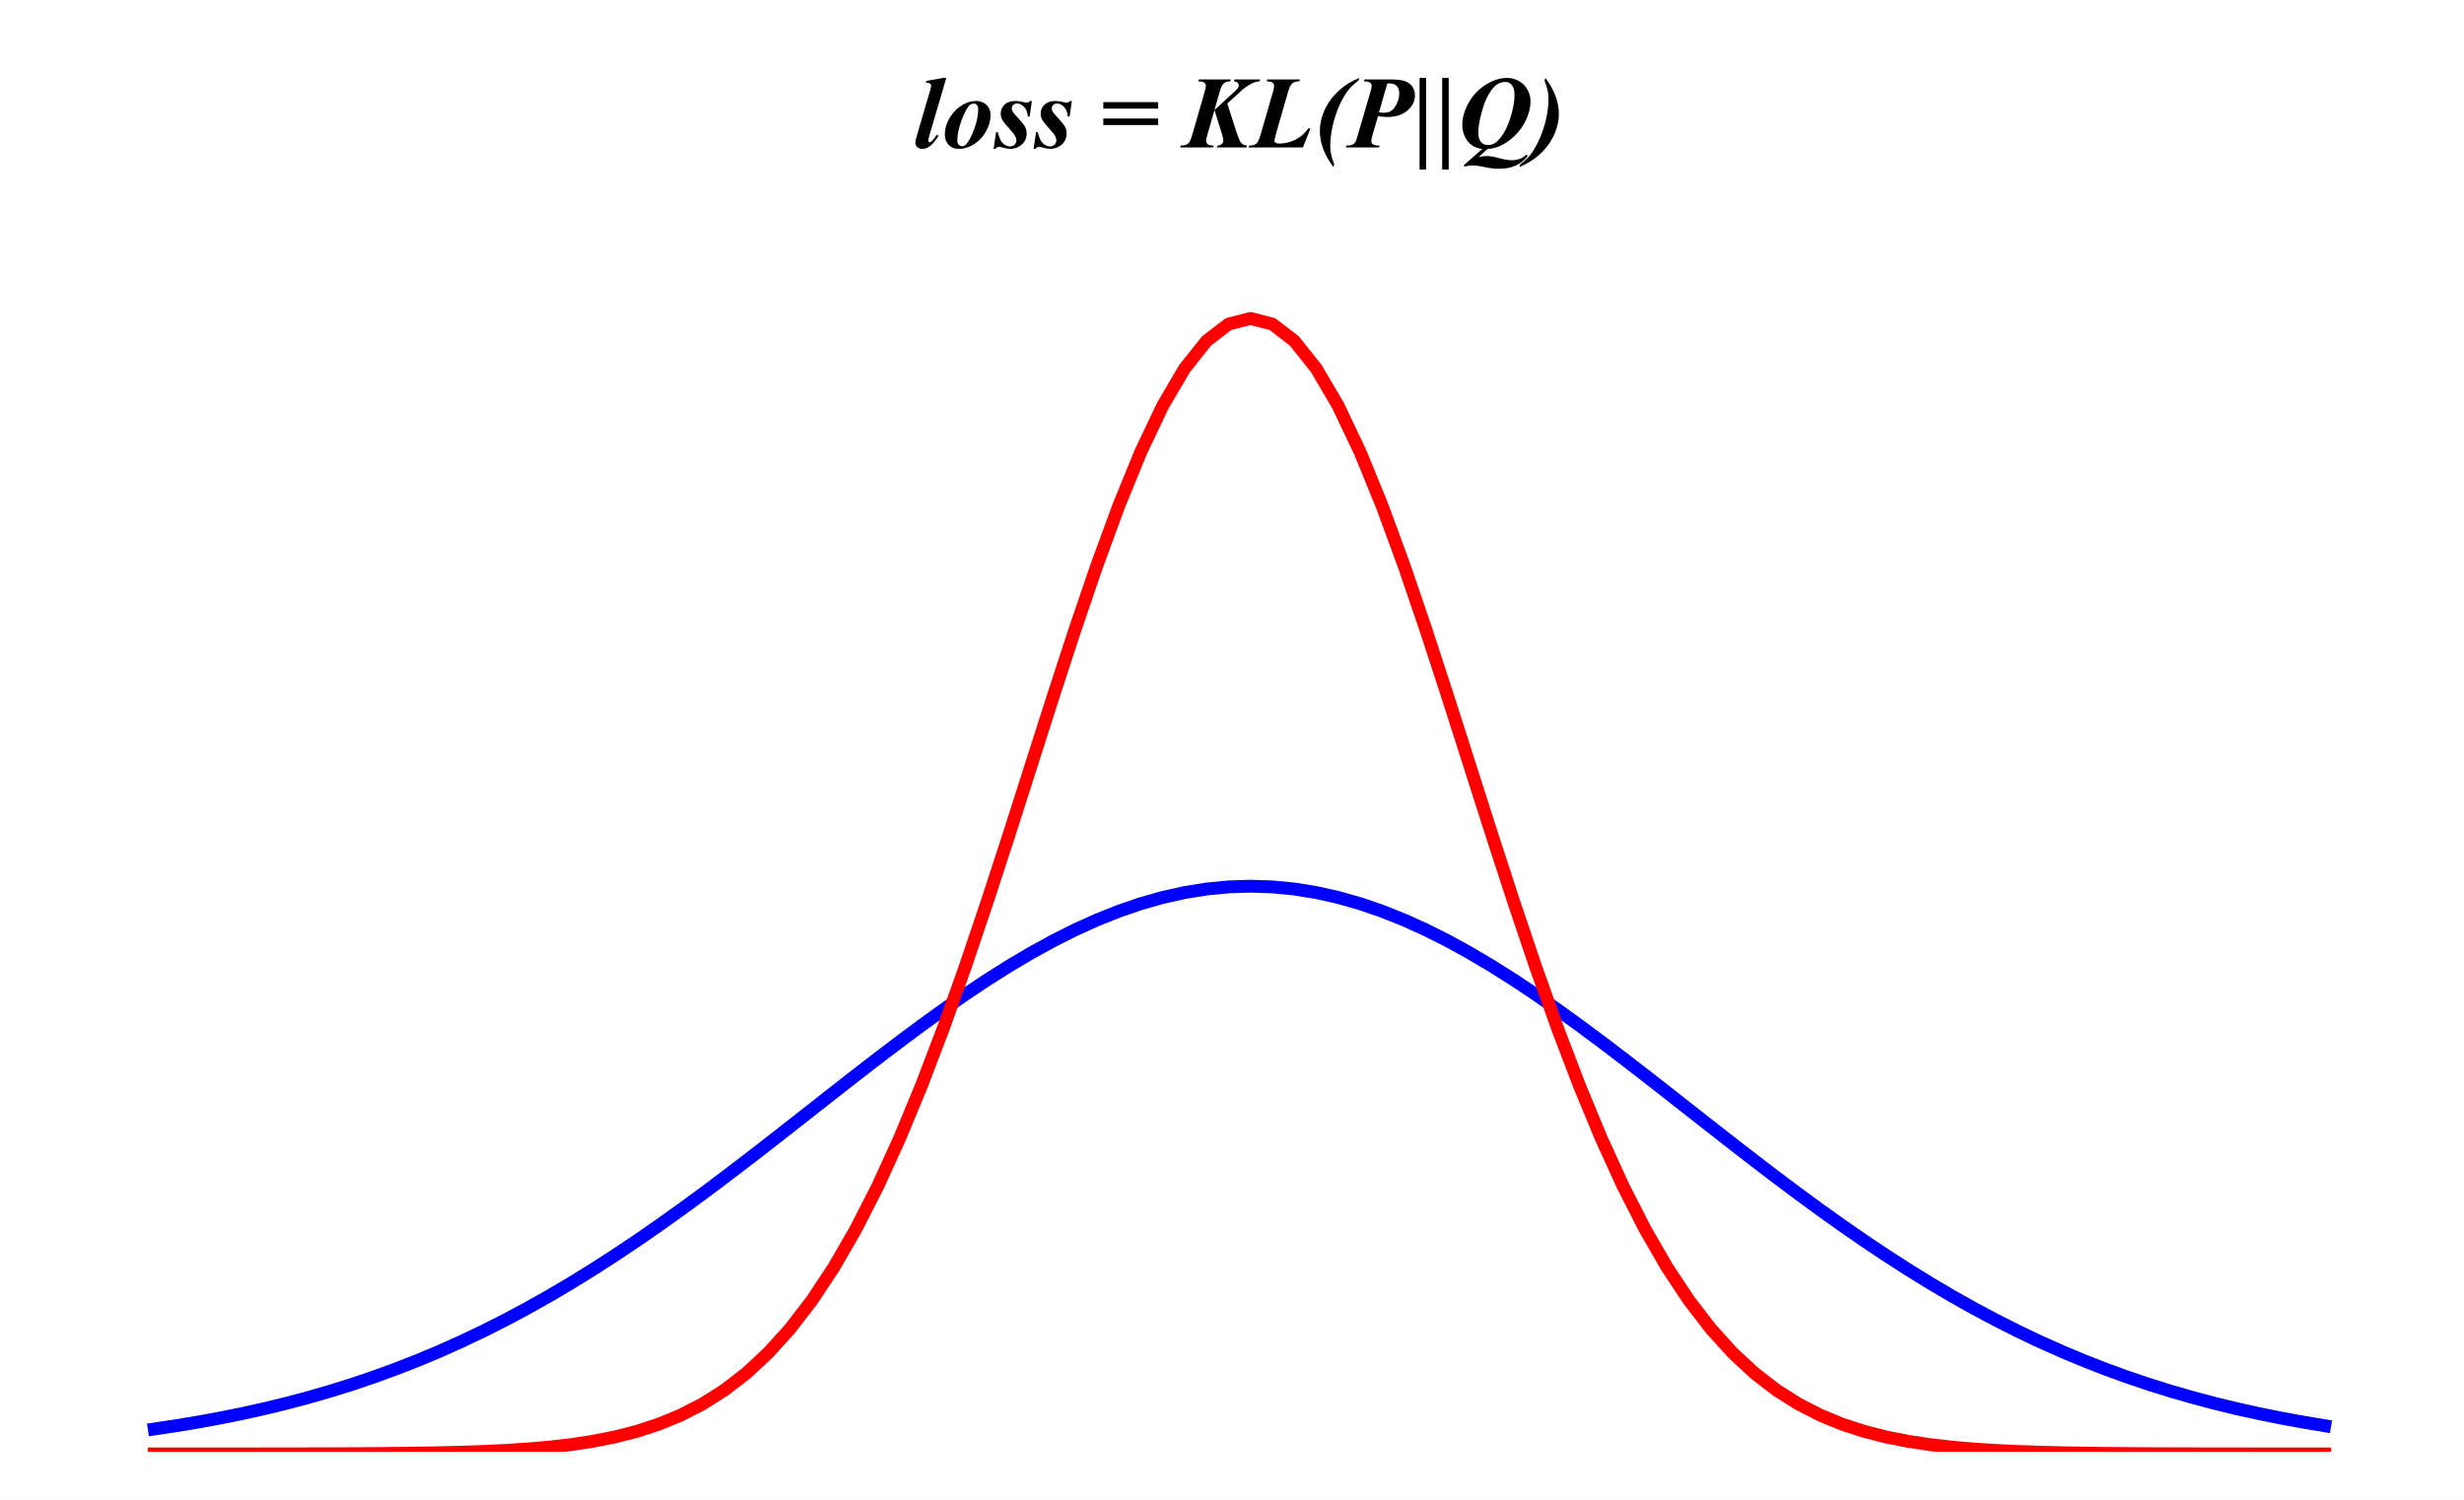
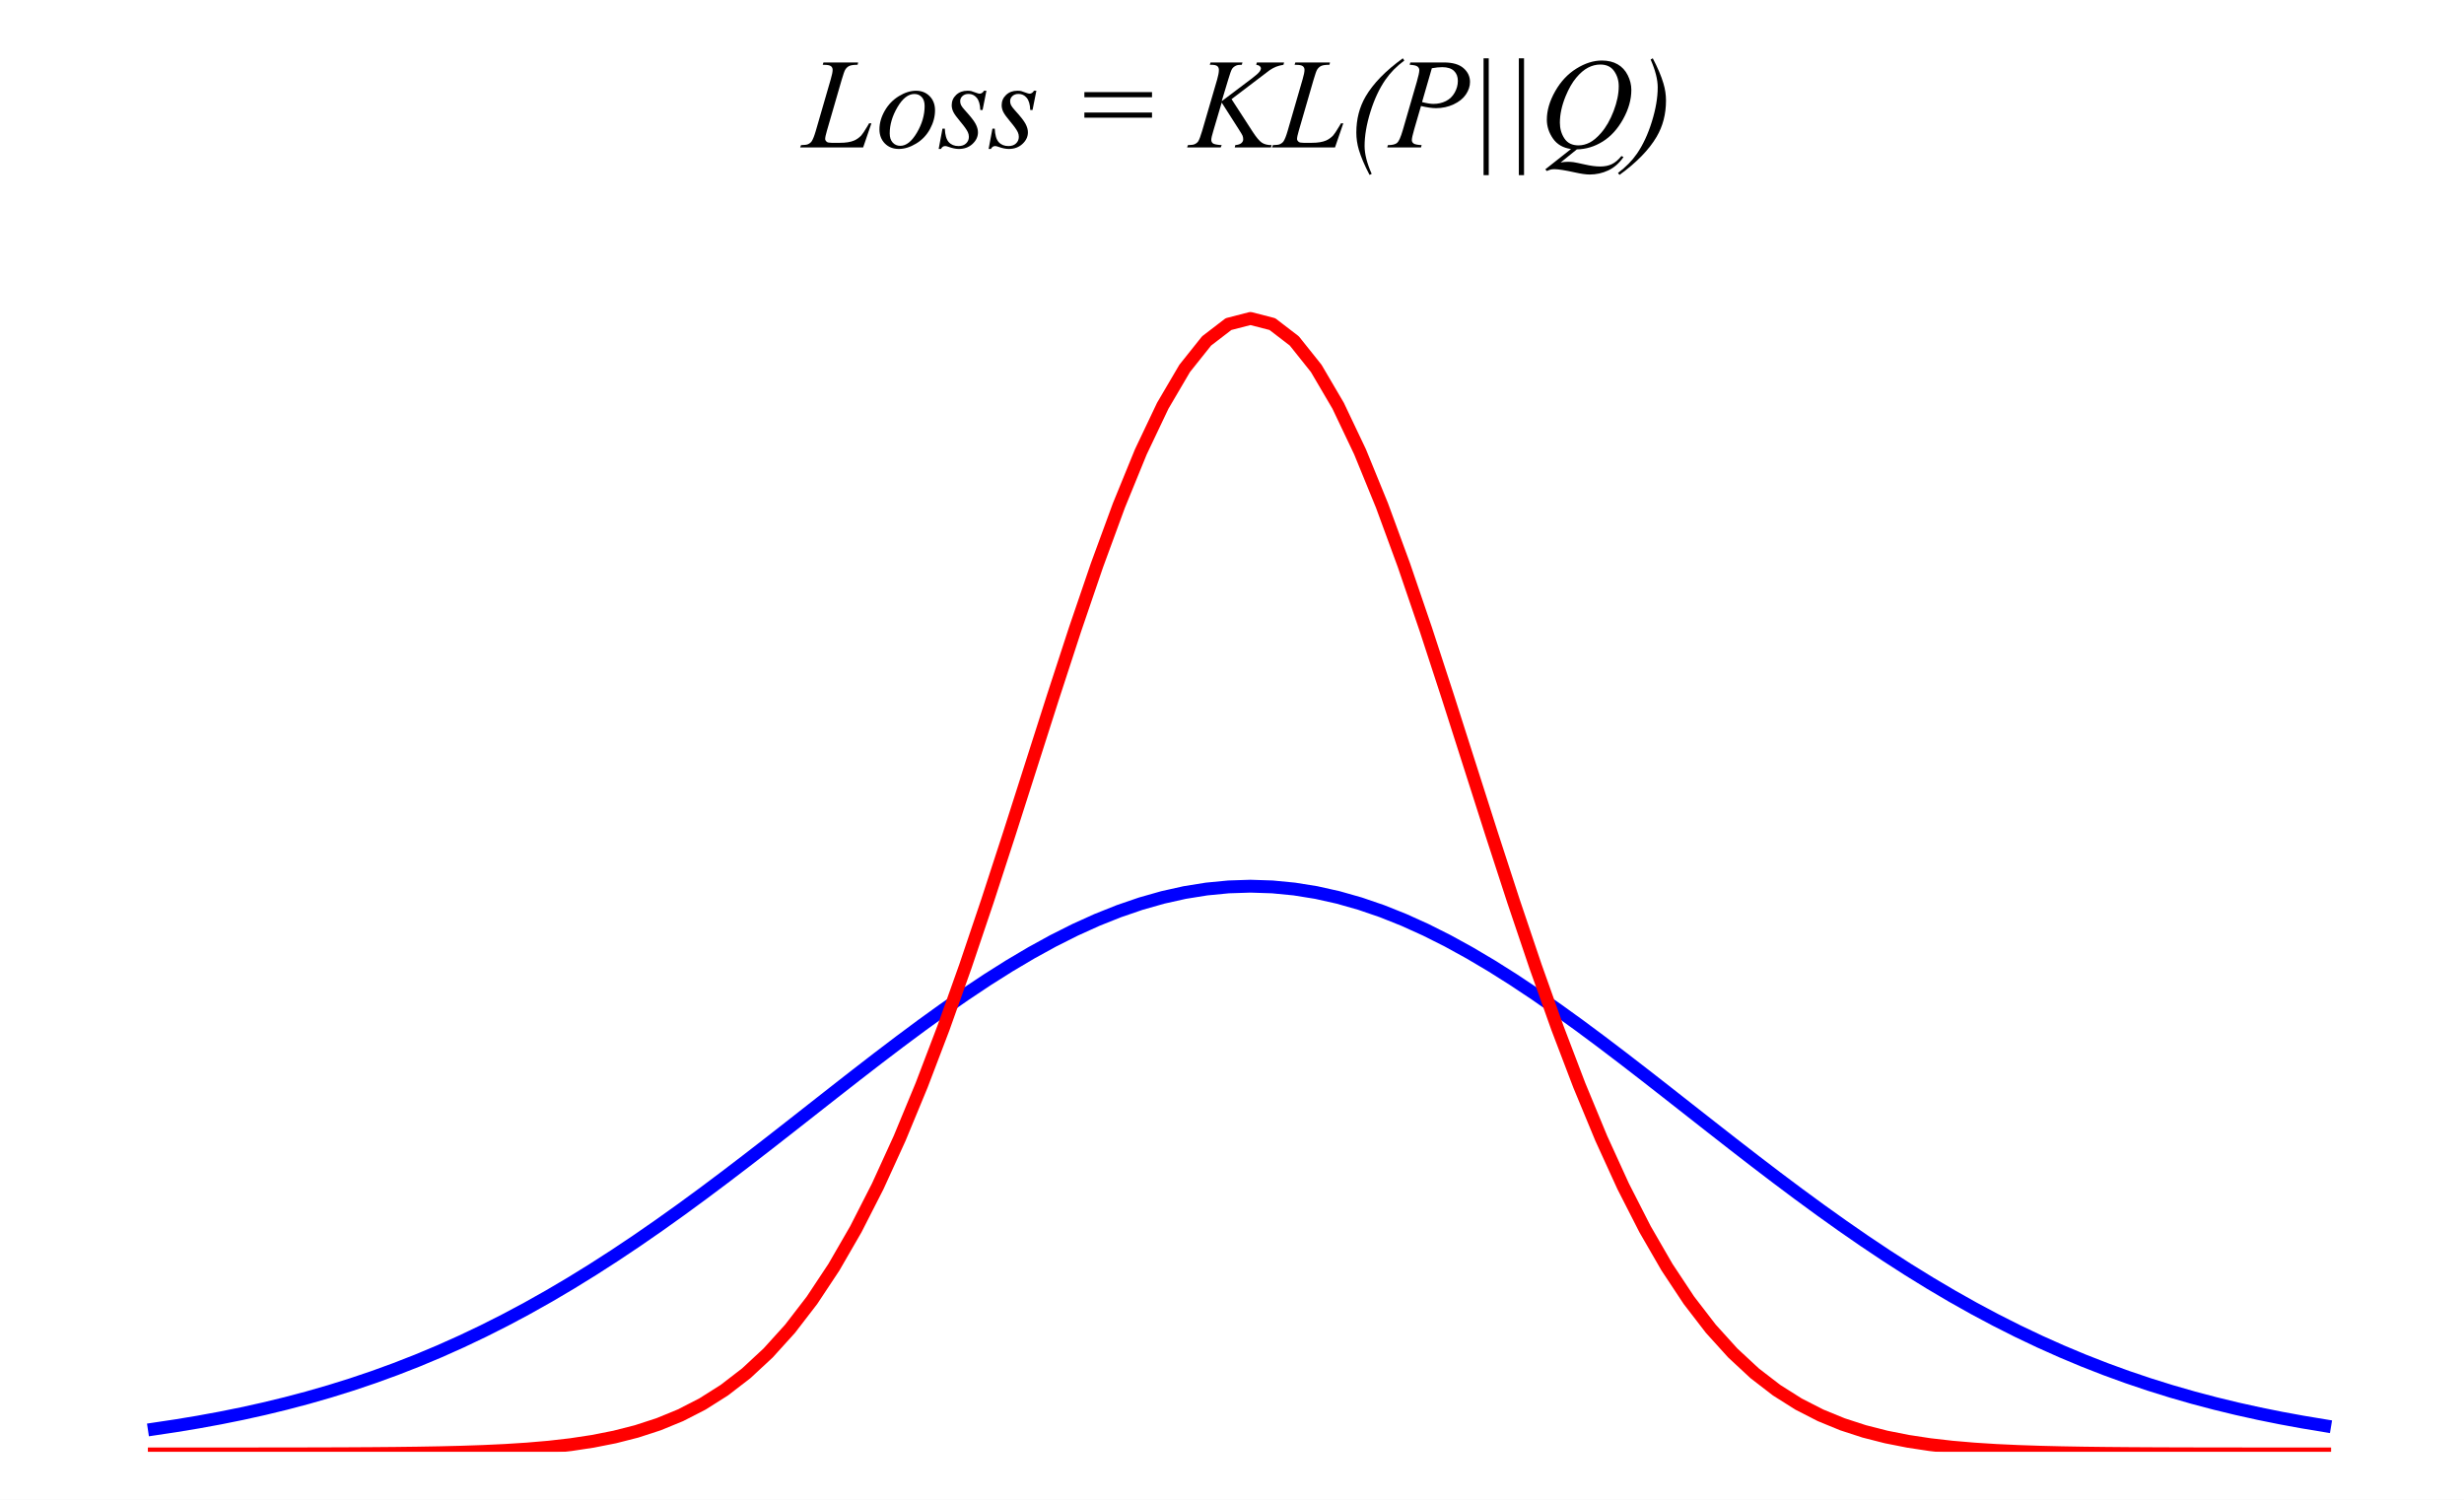
<svg xmlns="http://www.w3.org/2000/svg" xmlns:xlink="http://www.w3.org/1999/xlink" width="575.9pt" height="350.54pt" viewBox="0 0 575.9 350.54" version="1.1">
  <defs>
    <style type="text/css">*{stroke-linejoin: round; stroke-linecap: butt}</style>
  </defs>
  <g id="figure_1">
    <g id="patch_1">
      <path d="M 0 350.54  L 575.9 350.54  L 575.9 0  L 0 0  z " style="fill: #ffffff" />
    </g>
    <g id="axes_1">
      <g id="patch_2">
        <path d="M 10.7 339.84  L 568.7 339.84  L 568.7 7.2  L 10.7 7.2  z " style="fill: #ffffff" />
      </g>
      <g id="matplotlib.axis_1" />
      <g id="matplotlib.axis_2" />
      <g id="line2d_1">
-         <path d="M 36.064 334.009  L 41.188 333.241  L 46.312 332.391  L 51.436 331.451  L 56.56 330.417  L 61.683 329.282  L 66.807 328.04  L 71.931 326.684  L 77.055 325.209  L 82.179 323.61  L 87.303 321.88  L 92.427 320.016  L 97.551 318.014  L 102.675 315.868  L 107.799 313.578  L 112.923 311.141  L 118.047 308.556  L 123.171 305.823  L 128.295 302.943  L 133.419 299.92  L 138.543 296.757  L 143.667 293.46  L 148.791 290.035  L 153.915 286.49  L 159.039 282.836  L 164.163 279.084  L 169.287 275.246  L 174.411 271.337  L 179.535 267.374  L 184.659 263.372  L 189.783 259.351  L 194.907 255.33  L 200.031 251.329  L 205.155 247.371  L 210.279 243.477  L 215.402 239.67  L 220.526 235.972  L 225.65 232.406  L 230.774 228.996  L 235.898 225.763  L 241.022 222.729  L 246.146 219.914  L 251.27 217.339  L 256.394 215.02  L 261.518 212.975  L 266.642 211.219  L 271.766 209.764  L 276.89 208.62  L 282.014 207.798  L 287.138 207.302  L 292.262 207.136  L 297.386 207.302  L 302.51 207.798  L 307.634 208.62  L 312.758 209.764  L 317.882 211.219  L 323.006 212.975  L 328.13 215.02  L 333.254 217.339  L 338.378 219.914  L 343.502 222.729  L 348.626 225.763  L 353.75 228.996  L 358.874 232.406  L 363.998 235.972  L 369.121 239.67  L 374.245 243.477  L 379.369 247.371  L 384.493 251.329  L 389.617 255.33  L 394.741 259.351  L 399.865 263.372  L 404.989 267.374  L 410.113 271.337  L 415.237 275.246  L 420.361 279.084  L 425.485 282.836  L 430.609 286.49  L 435.733 290.035  L 440.857 293.46  L 445.981 296.757  L 451.105 299.92  L 456.229 302.943  L 461.353 305.823  L 466.477 308.556  L 471.601 311.141  L 476.725 313.578  L 481.849 315.868  L 486.973 318.014  L 492.097 320.016  L 497.221 321.88  L 502.345 323.61  L 507.469 325.209  L 512.593 326.684  L 517.717 328.04  L 522.84 329.282  L 527.964 330.417  L 533.088 331.451  L 538.212 332.391  L 543.336 333.241  " clip-path="url(#p1391e2e440)" style="fill: none; stroke: #0000ff; stroke-width: 3; stroke-linecap: square" />
+         <path d="M 36.064 334.009  L 41.188 333.241  L 46.312 332.391  L 51.436 331.451  L 56.56 330.417  L 61.683 329.282  L 66.807 328.04  L 71.931 326.684  L 77.055 325.209  L 82.179 323.61  L 87.303 321.88  L 92.427 320.016  L 97.551 318.014  L 102.675 315.868  L 107.799 313.578  L 112.923 311.141  L 118.047 308.556  L 123.171 305.823  L 128.295 302.943  L 133.419 299.92  L 138.543 296.757  L 143.667 293.46  L 148.791 290.035  L 153.915 286.49  L 159.039 282.836  L 164.163 279.084  L 169.287 275.246  L 174.411 271.337  L 179.535 267.374  L 184.659 263.372  L 189.783 259.351  L 194.907 255.33  L 200.031 251.329  L 205.155 247.371  L 210.279 243.477  L 215.402 239.67  L 220.526 235.972  L 225.65 232.406  L 230.774 228.996  L 235.898 225.763  L 241.022 222.729  L 246.146 219.914  L 251.27 217.339  L 256.394 215.02  L 261.518 212.975  L 266.642 211.219  L 271.766 209.764  L 276.89 208.62  L 282.014 207.798  L 287.138 207.302  L 292.262 207.136  L 297.386 207.302  L 302.51 207.798  L 307.634 208.62  L 312.758 209.764  L 317.882 211.219  L 323.006 212.975  L 328.13 215.02  L 333.254 217.339  L 338.378 219.914  L 343.502 222.729  L 348.626 225.763  L 353.75 228.996  L 358.874 232.406  L 363.998 235.972  L 369.121 239.67  L 374.245 243.477  L 379.369 247.371  L 384.493 251.329  L 389.617 255.33  L 394.741 259.351  L 399.865 263.372  L 404.989 267.374  L 410.113 271.337  L 415.237 275.246  L 420.361 279.084  L 425.485 282.836  L 430.609 286.49  L 435.733 290.035  L 440.857 293.46  L 445.981 296.757  L 451.105 299.92  L 456.229 302.943  L 461.353 305.823  L 466.477 308.556  L 471.601 311.141  L 476.725 313.578  L 481.849 315.868  L 486.973 318.014  L 492.097 320.016  L 497.221 321.88  L 502.345 323.61  L 507.469 325.209  L 512.593 326.684  L 517.717 328.04  L 522.84 329.282  L 527.964 330.417  L 533.088 331.451  L 538.212 332.391  L 543.336 333.241  " clip-path="url(#p4a73c19101)" style="fill: none; stroke: #0000ff; stroke-width: 3; stroke-linecap: square" />
      </g>
      <g id="line2d_2">
-         <path d="M 36.064 339.839  L 41.188 339.838  L 46.312 339.837  L 51.436 339.836  L 56.56 339.833  L 61.683 339.829  L 66.807 339.823  L 71.931 339.814  L 77.055 339.801  L 82.179 339.781  L 87.303 339.751  L 92.427 339.708  L 97.551 339.646  L 102.675 339.557  L 107.799 339.433  L 112.923 339.259  L 118.047 339.02  L 123.171 338.694  L 128.295 338.254  L 133.419 337.667  L 138.543 336.892  L 143.667 335.88  L 148.791 334.574  L 153.915 332.907  L 159.039 330.804  L 164.163 328.179  L 169.287 324.941  L 174.411 320.995  L 179.535 316.239  L 184.659 310.579  L 189.783 303.921  L 194.907 296.187  L 200.031 287.316  L 205.155 277.271  L 210.279 266.047  L 215.402 253.675  L 220.526 240.229  L 225.65 225.832  L 230.774 210.652  L 235.898 194.907  L 241.022 178.862  L 246.146 162.819  L 251.27 147.114  L 256.394 132.104  L 261.518 118.152  L 266.642 105.618  L 271.766 94.837  L 276.89 86.11  L 282.014 79.687  L 287.138 75.755  L 292.262 74.432  L 297.386 75.755  L 302.51 79.687  L 307.634 86.11  L 312.758 94.837  L 317.882 105.618  L 323.006 118.152  L 328.13 132.104  L 333.254 147.114  L 338.378 162.819  L 343.502 178.862  L 348.626 194.907  L 353.75 210.652  L 358.874 225.832  L 363.998 240.229  L 369.121 253.675  L 374.245 266.047  L 379.369 277.271  L 384.493 287.316  L 389.617 296.187  L 394.741 303.921  L 399.865 310.579  L 404.989 316.239  L 410.113 320.995  L 415.237 324.941  L 420.361 328.179  L 425.485 330.804  L 430.609 332.907  L 435.733 334.574  L 440.857 335.88  L 445.981 336.892  L 451.105 337.667  L 456.229 338.254  L 461.353 338.694  L 466.477 339.02  L 471.601 339.259  L 476.725 339.433  L 481.849 339.557  L 486.973 339.646  L 492.097 339.708  L 497.221 339.751  L 502.345 339.781  L 507.469 339.801  L 512.593 339.814  L 517.717 339.823  L 522.84 339.829  L 527.964 339.833  L 533.088 339.836  L 538.212 339.837  L 543.336 339.838  " clip-path="url(#p1391e2e440)" style="fill: none; stroke: #ff0000; stroke-width: 3; stroke-linecap: square" />
+         <path d="M 36.064 339.839  L 41.188 339.838  L 46.312 339.837  L 51.436 339.836  L 56.56 339.833  L 61.683 339.829  L 66.807 339.823  L 71.931 339.814  L 77.055 339.801  L 82.179 339.781  L 87.303 339.751  L 92.427 339.708  L 97.551 339.646  L 102.675 339.557  L 107.799 339.433  L 112.923 339.259  L 118.047 339.02  L 123.171 338.694  L 128.295 338.254  L 133.419 337.667  L 138.543 336.892  L 143.667 335.88  L 148.791 334.574  L 153.915 332.907  L 159.039 330.804  L 164.163 328.179  L 169.287 324.941  L 174.411 320.995  L 179.535 316.239  L 184.659 310.579  L 189.783 303.921  L 194.907 296.187  L 200.031 287.316  L 205.155 277.271  L 210.279 266.047  L 215.402 253.675  L 220.526 240.229  L 225.65 225.832  L 230.774 210.652  L 235.898 194.907  L 241.022 178.862  L 246.146 162.819  L 251.27 147.114  L 256.394 132.104  L 261.518 118.152  L 266.642 105.618  L 271.766 94.837  L 276.89 86.11  L 282.014 79.687  L 287.138 75.755  L 292.262 74.432  L 297.386 75.755  L 302.51 79.687  L 307.634 86.11  L 312.758 94.837  L 317.882 105.618  L 323.006 118.152  L 328.13 132.104  L 333.254 147.114  L 338.378 162.819  L 343.502 178.862  L 348.626 194.907  L 353.75 210.652  L 358.874 225.832  L 363.998 240.229  L 369.121 253.675  L 374.245 266.047  L 379.369 277.271  L 384.493 287.316  L 389.617 296.187  L 394.741 303.921  L 399.865 310.579  L 404.989 316.239  L 410.113 320.995  L 415.237 324.941  L 420.361 328.179  L 425.485 330.804  L 430.609 332.907  L 435.733 334.574  L 440.857 335.88  L 445.981 336.892  L 451.105 337.667  L 456.229 338.254  L 461.353 338.694  L 466.477 339.02  L 471.601 339.259  L 476.725 339.433  L 481.849 339.557  L 486.973 339.646  L 492.097 339.708  L 497.221 339.751  L 502.345 339.781  L 507.469 339.801  L 512.593 339.814  L 517.717 339.823  L 522.84 339.829  L 527.964 339.833  L 533.088 339.836  L 538.212 339.837  L 543.336 339.838  " clip-path="url(#p4a73c19101)" style="fill: none; stroke: #ff0000; stroke-width: 3; stroke-linecap: square" />
      </g>
      <g id="patch_3">
        <path d="M 10.7 339.84  L 10.7 7.2  " style="fill: none; stroke: #ffffff; stroke-linejoin: miter; stroke-linecap: square" />
      </g>
      <g id="patch_4">
        <path d="M 568.7 339.84  L 568.7 7.2  " style="fill: none; stroke: #ffffff; stroke-linejoin: miter; stroke-linecap: square" />
      </g>
      <g id="patch_5">
        <path d="M 10.7 339.84  L 568.7 339.84  " style="fill: none; stroke: #ffffff; stroke-linejoin: miter; stroke-linecap: square" />
      </g>
      <g id="patch_6">
        <path d="M 10.7 7.2  L 568.7 7.2  " style="fill: none; stroke: #ffffff; stroke-linejoin: miter; stroke-linecap: square" />
      </g>
      <g id="text_1">
-         <g transform="translate(213.5825 34.464) scale(0.24 -0.24)">
+         <g transform="translate(187.9836 34.464) scale(0.3 -0.3)">
          <defs>
-             <path id="TimesNewRomanPS-BoldItalicMT-6c" d="M 2025 4334  L 991 816  Q 900 503 900 425  Q 900 384 926 356  Q 953 328 984 328  Q 1041 328 1091 372  Q 1241 494 1425 784  L 1547 728  Q 1250 253 963 50  Q 766 -88 544 -88  Q 338 -88 216 23  Q 94 134 94 291  Q 94 406 169 663  L 1013 3544  Q 1081 3781 1081 3859  Q 1081 3934 1016 3978  Q 928 4041 750 4031  L 784 4150  L 1838 4334  L 2025 4334  z " transform="scale(0.015625)" />
-             <path id="TimesNewRomanPS-BoldItalicMT-6f" d="M 2103 2897  Q 2350 2897 2567 2783  Q 2784 2669 2895 2466  Q 3006 2263 3006 2016  Q 3006 1509 2723 1003  Q 2441 497 1978 204  Q 1516 -88 1047 -88  Q 622 -88 389 165  Q 156 419 156 784  Q 156 1219 329 1598  Q 503 1978 770 2261  Q 1038 2544 1384 2720  Q 1731 2897 2103 2897  z M 1975 2731  Q 1809 2731 1700 2634  Q 1481 2438 1206 1714  Q 931 991 931 409  Q 931 266 1018 172  Q 1106 78 1225 78  Q 1347 78 1441 153  Q 1578 266 1778 658  Q 1978 1050 2106 1523  Q 2234 1997 2234 2391  Q 2234 2553 2156 2642  Q 2078 2731 1975 2731  z " transform="scale(0.015625)" />
-             <path id="TimesNewRomanPS-BoldItalicMT-73" d="M 2381 2897  L 2244 1931  L 2128 1931  Q 2103 2306 1898 2522  Q 1694 2738 1459 2738  Q 1316 2738 1222 2653  Q 1128 2569 1128 2450  Q 1128 2350 1168 2262  Q 1209 2175 1350 2025  Q 1844 1494 1950 1294  Q 2056 1094 2056 866  Q 2056 619 1931 398  Q 1806 178 1557 45  Q 1309 -88 1041 -88  Q 859 -88 594 -16  Q 419 34 331 34  Q 253 34 209 10  Q 166 -13 113 -88  L -3 -88  L 150 953  L 250 953  Q 359 575 454 414  Q 550 253 709 158  Q 869 63 1016 63  Q 1188 63 1300 170  Q 1413 278 1413 428  Q 1413 575 1339 712  Q 1266 850 1000 1141  Q 634 1538 519 1753  Q 438 1909 438 2109  Q 438 2447 683 2672  Q 928 2897 1372 2897  Q 1566 2897 1847 2828  Q 1988 2794 2072 2794  Q 2194 2794 2269 2897  L 2381 2897  z " transform="scale(0.015625)" />
-             <path id="TimesNewRomanPS-BoldItalicMT-20" transform="scale(0.015625)" />
-             <path id="TimesNewRomanPS-BoldItalicMT-3d" d="M 250 2825  L 3669 2825  L 3669 2419  L 250 2419  L 250 2825  z M 250 1803  L 3669 1803  L 3669 1397  L 250 1397  L 250 1803  z " transform="scale(0.015625)" />
-             <path id="TimesNewRomanPS-BoldItalicMT-4b" d="M 3925 0  L 2091 0  L 2125 116  Q 2306 131 2393 220  Q 2481 309 2481 441  Q 2481 581 2384 888  L 1934 2331  L 1488 784  Q 1413 525 1413 409  Q 1413 278 1516 198  Q 1619 119 1888 116  L 1853 0  L -206 0  L -172 116  Q 75 122 197 181  Q 319 241 391 366  Q 463 491 563 844  L 1275 3309  Q 1397 3734 1397 3850  Q 1397 3956 1298 4034  Q 1200 4113 925 4122  L 959 4238  L 2953 4238  L 2919 4122  Q 2719 4122 2613 4063  Q 2472 3981 2384 3825  Q 2325 3722 2222 3347  L 1934 2334  L 3038 3347  Q 3359 3644 3397 3703  Q 3447 3781 3447 3869  Q 3447 3963 3380 4031  Q 3313 4100 3147 4122  L 3181 4238  L 4778 4238  L 4744 4122  Q 4559 4106 4444 4069  Q 4291 4019 4094 3898  Q 3897 3778 3694 3616  L 3403 3347  L 2731 2744  L 3231 1181  Q 3475 409 3609 268  Q 3744 128 3959 116  L 3925 0  z " transform="scale(0.015625)" />
-             <path id="TimesNewRomanPS-BoldItalicMT-4c" d="M 3178 0  L -206 0  L -172 116  Q 131 116 270 233  Q 409 350 528 759  L 1316 3481  Q 1381 3706 1381 3834  Q 1381 3959 1287 4034  Q 1194 4109 919 4122  L 953 4238  L 2988 4238  L 2953 4122  Q 2659 4116 2514 3991  Q 2369 3866 2256 3481  L 1538 991  Q 1400 516 1400 413  Q 1400 350 1470 295  Q 1541 241 1697 241  Q 2216 241 2698 478  Q 3181 716 3516 1188  L 3647 1188  L 3178 0  z " transform="scale(0.015625)" />
-             <path id="TimesNewRomanPS-BoldItalicMT-28" d="M 2781 4334  L 2725 4163  Q 2278 3844 1984 3422  Q 1534 2772 1251 1839  Q 969 906 969 88  Q 969 -434 1216 -1038  L 1163 -1219  Q 322 -94 322 1025  Q 322 1669 603 2300  Q 934 3038 1584 3609  Q 2081 4047 2781 4334  z " transform="scale(0.015625)" />
-             <path id="TimesNewRomanPS-BoldItalicMT-50" d="M 1816 1947  L 1472 766  Q 1400 516 1400 413  Q 1400 269 1494 195  Q 1588 122 1919 116  L 1878 0  L -191 0  L -156 116  Q 106 119 215 167  Q 325 216 397 325  Q 450 397 556 766  L 1341 3456  Q 1422 3725 1422 3841  Q 1422 3956 1319 4036  Q 1216 4116 944 4122  L 978 4238  L 2656 4238  Q 3347 4238 3650 4063  Q 4119 3788 4119 3238  Q 4119 2706 3651 2301  Q 3184 1897 2394 1897  Q 2156 1897 1816 1947  z M 1878 2188  Q 2081 2163 2216 2163  Q 2647 2163 2894 2556  Q 3141 2950 3141 3378  Q 3141 3669 2981 3830  Q 2822 3991 2541 3991  Q 2481 3991 2394 3984  L 1878 2188  z " transform="scale(0.015625)" />
-             <path id="TimesNewRomanPS-BoldItalicMT-7c" d="M 497 -1381  L 497 4334  L 903 4334  L 903 -1381  L 497 -1381  z " transform="scale(0.015625)" />
-             <path id="TimesNewRomanPS-BoldItalicMT-51" d="M 1913 -97  L 1363 -597  Q 1672 -534 1869 -534  Q 2141 -534 2634 -665  Q 3128 -797 3413 -797  Q 3725 -797 3991 -684  Q 4156 -616 4331 -450  L 4425 -538  Q 4109 -922 3681 -1126  Q 3253 -1331 2603 -1331  Q 2238 -1331 1750 -1226  Q 1263 -1122 975 -1122  Q 747 -1122 488 -1191  L 428 -1113  L 1581 -97  Q 1175 -28 959 122  Q 666 322 503 670  Q 341 1019 341 1388  Q 341 2081 739 2786  Q 1138 3491 1808 3912  Q 2478 4334 3138 4334  Q 3519 4334 3866 4143  Q 4213 3953 4403 3604  Q 4594 3256 4594 2881  Q 4594 2322 4322 1733  Q 4050 1144 3586 706  Q 3122 269 2650 72  Q 2331 -63 1913 -97  z M 3034 4081  Q 2788 4081 2614 3992  Q 2441 3903 2253 3693  Q 2066 3484 1872 3095  Q 1678 2706 1508 2037  Q 1338 1369 1338 922  Q 1338 541 1503 345  Q 1669 150 1928 150  Q 2272 150 2513 378  Q 2991 831 3292 1707  Q 3594 2584 3594 3269  Q 3594 3697 3433 3889  Q 3272 4081 3034 4081  z " transform="scale(0.015625)" />
-             <path id="TimesNewRomanPS-BoldItalicMT-29" d="M -722 -1219  L -666 -1047  Q -306 -791 -57 -484  Q 191 -178 453 364  Q 716 906 881 1525  Q 1094 2328 1094 3028  Q 1094 3550 847 4156  L 897 4334  Q 1738 3209 1738 2094  Q 1738 1447 1456 816  Q 1128 81 475 -491  Q -22 -928 -722 -1219  z " transform="scale(0.015625)" />
+             <path id="TimesNewRomanPS-ItalicMT-4c" d="M 2934 0  L -206 0  L -163 116  Q 88 122 172 156  Q 303 213 366 303  Q 463 447 572 822  L 1319 3400  Q 1413 3719 1413 3869  Q 1413 3988 1327 4053  Q 1241 4119 1003 4119  Q 950 4119 919 4122  L 956 4238  L 2684 4238  L 2659 4122  Q 2369 4122 2247 4065  Q 2125 4009 2044 3881  Q 1988 3797 1859 3356  L 1125 822  Q 1041 534 1041 422  Q 1041 347 1125 278  Q 1178 231 1366 231  L 1775 231  Q 2222 231 2484 344  Q 2678 428 2841 597  Q 2928 691 3150 1063  L 3231 1203  L 3347 1203  L 2934 0  z " transform="scale(0.015625)" />
+             <path id="TimesNewRomanPS-ItalicMT-6f" d="M 2959 1850  Q 2959 1381 2711 922  Q 2463 463 2019 194  Q 1575 -75 1156 -75  Q 728 -75 458 198  Q 188 472 188 906  Q 188 1366 452 1828  Q 716 2291 1158 2559  Q 1600 2828 2013 2828  Q 2425 2828 2692 2556  Q 2959 2284 2959 1850  z M 2441 2066  Q 2441 2356 2298 2511  Q 2156 2666 1931 2666  Q 1472 2666 1086 2008  Q 700 1350 700 700  Q 700 403 850 242  Q 1000 81 1228 81  Q 1669 81 2055 736  Q 2441 1391 2441 2066  z " transform="scale(0.015625)" />
+             <path id="TimesNewRomanPS-ItalicMT-73" d="M 2322 2828  L 2131 1869  L 2016 1869  Q 2000 2288 1837 2478  Q 1675 2669 1434 2669  Q 1241 2669 1127 2562  Q 1013 2456 1013 2306  Q 1013 2203 1058 2109  Q 1103 2016 1256 1847  Q 1663 1403 1781 1178  Q 1900 953 1900 753  Q 1900 428 1629 176  Q 1359 -75 947 -75  Q 722 -75 428 31  Q 325 69 269 69  Q 128 69 56 -75  L -59 -75  L 131 938  L 247 938  Q 266 463 444 266  Q 622 69 931 69  Q 1169 69 1308 201  Q 1447 334 1447 528  Q 1447 653 1397 759  Q 1309 947 1029 1278  Q 750 1609 670 1775  Q 591 1941 591 2106  Q 591 2409 811 2618  Q 1031 2828 1378 2828  Q 1478 2828 1559 2813  Q 1603 2803 1764 2742  Q 1925 2681 1978 2681  Q 2113 2681 2203 2828  L 2322 2828  z " transform="scale(0.015625)" />
+             <path id="TimesNewRomanPS-ItalicMT-20" transform="scale(0.015625)" />
+             <path id="TimesNewRomanPS-ItalicMT-3d" d="M 625 2759  L 3997 2759  L 3997 2503  L 625 2503  L 625 2759  z M 625 1741  L 3997 1741  L 3997 1484  L 625 1484  L 625 1741  z " transform="scale(0.015625)" />
+             <path id="TimesNewRomanPS-ItalicMT-4b" d="M 2044 2409  L 3094 788  Q 3375 356 3559 236  Q 3744 116 4044 116  L 4009 0  L 2203 0  L 2231 116  Q 2447 138 2536 219  Q 2625 300 2625 403  Q 2625 497 2594 584  Q 2569 647 2413 891  L 1553 2238  L 1138 834  Q 1034 497 1034 381  Q 1034 263 1121 200  Q 1209 138 1553 116  L 1503 0  L -172 0  L -131 116  Q 113 122 197 159  Q 322 216 381 303  Q 463 431 581 834  L 1328 3394  Q 1413 3688 1413 3866  Q 1413 3991 1333 4056  Q 1253 4122 1022 4122  L 959 4122  L 997 4238  L 2588 4238  L 2556 4122  Q 2359 4125 2263 4078  Q 2128 4013 2065 3909  Q 2003 3806 1881 3394  L 1553 2306  L 3059 3441  Q 3359 3666 3453 3797  Q 3509 3878 3509 3944  Q 3509 4000 3451 4053  Q 3394 4106 3275 4122  L 3306 4238  L 4663 4238  L 4634 4122  Q 4413 4084 4261 4023  Q 4109 3963 3950 3856  Q 3903 3825 3341 3394  L 2044 2409  z " transform="scale(0.015625)" />
+             <path id="TimesNewRomanPS-ItalicMT-28" d="M 1203 -1319  L 1097 -1369  Q 725 -659 563 -116  Q 438 309 438 741  Q 438 1747 903 2544  Q 1475 3519 2756 4444  L 2831 4334  Q 2253 3906 1888 3375  Q 1431 2713 1140 1775  Q 850 838 850 69  Q 850 -519 1203 -1319  z " transform="scale(0.015625)" />
+             <path id="TimesNewRomanPS-ItalicMT-50" d="M 1000 4238  L 2669 4238  Q 3325 4238 3650 3955  Q 3975 3672 3975 3266  Q 3975 2944 3769 2641  Q 3563 2338 3156 2148  Q 2750 1959 2278 1959  Q 1984 1959 1531 2066  L 1194 909  Q 1075 497 1075 366  Q 1075 266 1159 200  Q 1244 134 1563 116  L 1531 0  L -153 0  L -119 116  Q 213 116 342 230  Q 472 344 622 859  L 1322 3272  Q 1447 3706 1447 3853  Q 1447 3963 1358 4034  Q 1269 4106 966 4122  L 1000 4238  z M 1584 2263  Q 1938 2172 2153 2172  Q 2494 2172 2773 2312  Q 3053 2453 3211 2734  Q 3369 3016 3369 3319  Q 3369 3634 3175 3818  Q 2981 4003 2588 4003  Q 2375 4003 2072 3950  L 1584 2263  z " transform="scale(0.015625)" />
+             <path id="TimesNewRomanPS-ItalicMT-7c" d="M 1000 4444  L 1000 -1381  L 741 -1381  L 741 4444  L 1000 4444  z " transform="scale(0.015625)" />
+             <path id="TimesNewRomanPS-ItalicMT-51" d="M 1872 -97  L 1066 -750  Q 1256 -716 1419 -716  Q 1575 -716 1708 -734  Q 1841 -753 2277 -851  Q 2713 -950 3038 -950  Q 3384 -950 3626 -829  Q 3869 -709 4097 -428  L 4200 -478  Q 3878 -941 3440 -1145  Q 3003 -1350 2513 -1350  Q 2241 -1350 1769 -1244  Q 1047 -1084 759 -1084  Q 650 -1084 581 -1100  Q 513 -1116 375 -1175  L 303 -1091  L 1584 -78  Q 991 3 684 443  Q 378 884 378 1384  Q 378 2069 792 2800  Q 1206 3531 1851 3932  Q 2497 4334 3119 4334  Q 3581 4334 3907 4146  Q 4234 3959 4412 3601  Q 4591 3244 4591 2869  Q 4591 2150 4181 1412  Q 3772 675 3164 295  Q 2556 -84 1872 -97  z M 3044 4134  Q 2731 4134 2432 3979  Q 2134 3825 1840 3473  Q 1547 3122 1313 2553  Q 1028 1853 1028 1231  Q 1028 788 1256 445  Q 1484 103 1956 103  Q 2238 103 2513 243  Q 2788 384 3081 722  Q 3456 1153 3709 1818  Q 3963 2484 3963 3056  Q 3963 3478 3734 3806  Q 3506 4134 3044 4134  z " transform="scale(0.015625)" />
+             <path id="TimesNewRomanPS-ItalicMT-29" d="M 931 4384  L 1038 4444  Q 1409 3738 1569 3194  Q 1697 2769 1697 2338  Q 1697 1328 1231 534  Q 656 -444 -622 -1369  L -697 -1272  Q -119 -841 247 -313  Q 703 350 993 1289  Q 1284 2228 1284 2997  Q 1284 3584 931 4384  z " transform="scale(0.015625)" />
          </defs>
-           <use xlink:href="#TimesNewRomanPS-BoldItalicMT-6c" />
-           <use xlink:href="#TimesNewRomanPS-BoldItalicMT-6f" x="27.783" />
-           <use xlink:href="#TimesNewRomanPS-BoldItalicMT-73" x="77.783" />
-           <use xlink:href="#TimesNewRomanPS-BoldItalicMT-73" x="116.699" />
-           <use xlink:href="#TimesNewRomanPS-BoldItalicMT-20" x="155.615" />
-           <use xlink:href="#TimesNewRomanPS-BoldItalicMT-3d" x="180.615" />
-           <use xlink:href="#TimesNewRomanPS-BoldItalicMT-20" x="237.598" />
-           <use xlink:href="#TimesNewRomanPS-BoldItalicMT-4b" x="262.598" />
-           <use xlink:href="#TimesNewRomanPS-BoldItalicMT-4c" x="329.297" />
-           <use xlink:href="#TimesNewRomanPS-BoldItalicMT-28" x="390.381" />
-           <use xlink:href="#TimesNewRomanPS-BoldItalicMT-50" x="423.682" />
-           <use xlink:href="#TimesNewRomanPS-BoldItalicMT-7c" x="484.766" />
-           <use xlink:href="#TimesNewRomanPS-BoldItalicMT-7c" x="506.787" />
-           <use xlink:href="#TimesNewRomanPS-BoldItalicMT-51" x="528.809" />
-           <use xlink:href="#TimesNewRomanPS-BoldItalicMT-29" x="601.025" />
+           <use xlink:href="#TimesNewRomanPS-ItalicMT-4c" />
+           <use xlink:href="#TimesNewRomanPS-ItalicMT-6f" x="55.615" />
+           <use xlink:href="#TimesNewRomanPS-ItalicMT-73" x="105.615" />
+           <use xlink:href="#TimesNewRomanPS-ItalicMT-73" x="144.531" />
+           <use xlink:href="#TimesNewRomanPS-ItalicMT-20" x="183.447" />
+           <use xlink:href="#TimesNewRomanPS-ItalicMT-3d" x="208.447" />
+           <use xlink:href="#TimesNewRomanPS-ItalicMT-20" x="275.928" />
+           <use xlink:href="#TimesNewRomanPS-ItalicMT-4b" x="300.928" />
+           <use xlink:href="#TimesNewRomanPS-ItalicMT-4c" x="367.627" />
+           <use xlink:href="#TimesNewRomanPS-ItalicMT-28" x="423.242" />
+           <use xlink:href="#TimesNewRomanPS-ItalicMT-50" x="456.543" />
+           <use xlink:href="#TimesNewRomanPS-ItalicMT-7c" x="517.627" />
+           <use xlink:href="#TimesNewRomanPS-ItalicMT-7c" x="545.117" />
+           <use xlink:href="#TimesNewRomanPS-ItalicMT-51" x="572.607" />
+           <use xlink:href="#TimesNewRomanPS-ItalicMT-29" x="644.824" />
        </g>
      </g>
    </g>
  </g>
  <defs>
-     <clipPath id="p1391e2e440">
+     <clipPath id="p4a73c19101">
      <rect x="10.7" y="7.2" width="558" height="332.64" />
    </clipPath>
  </defs>
</svg>
